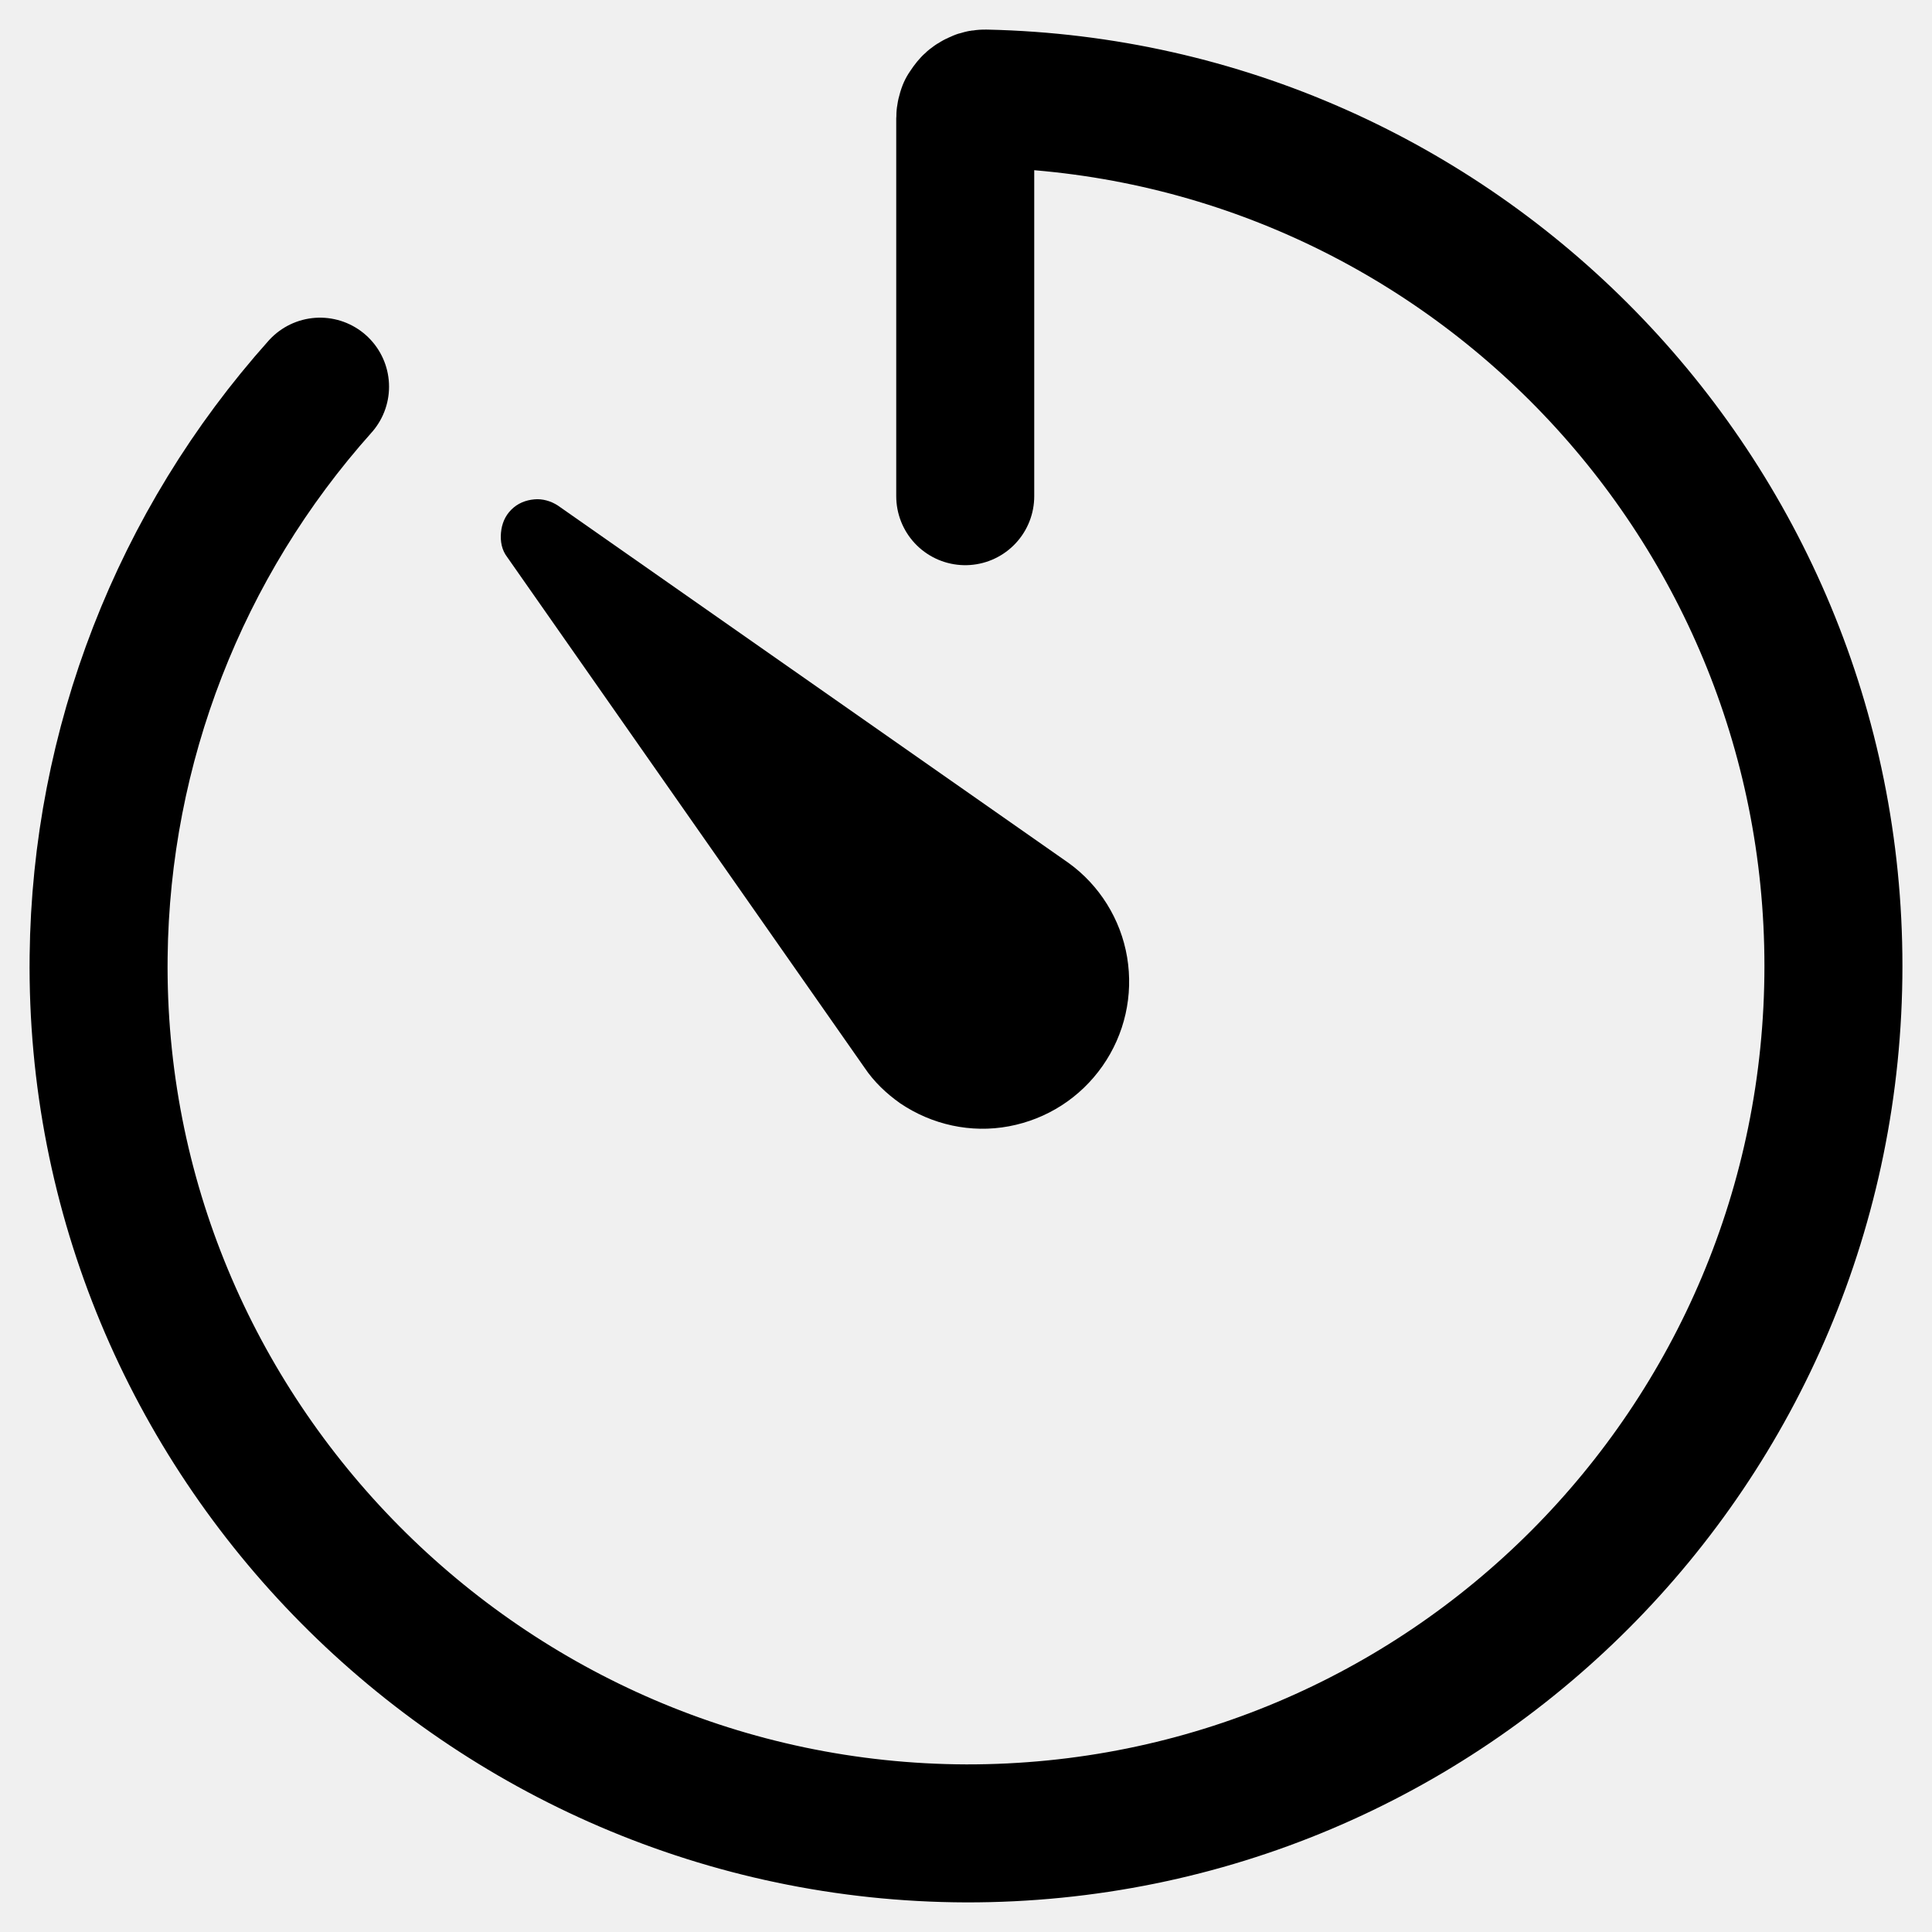
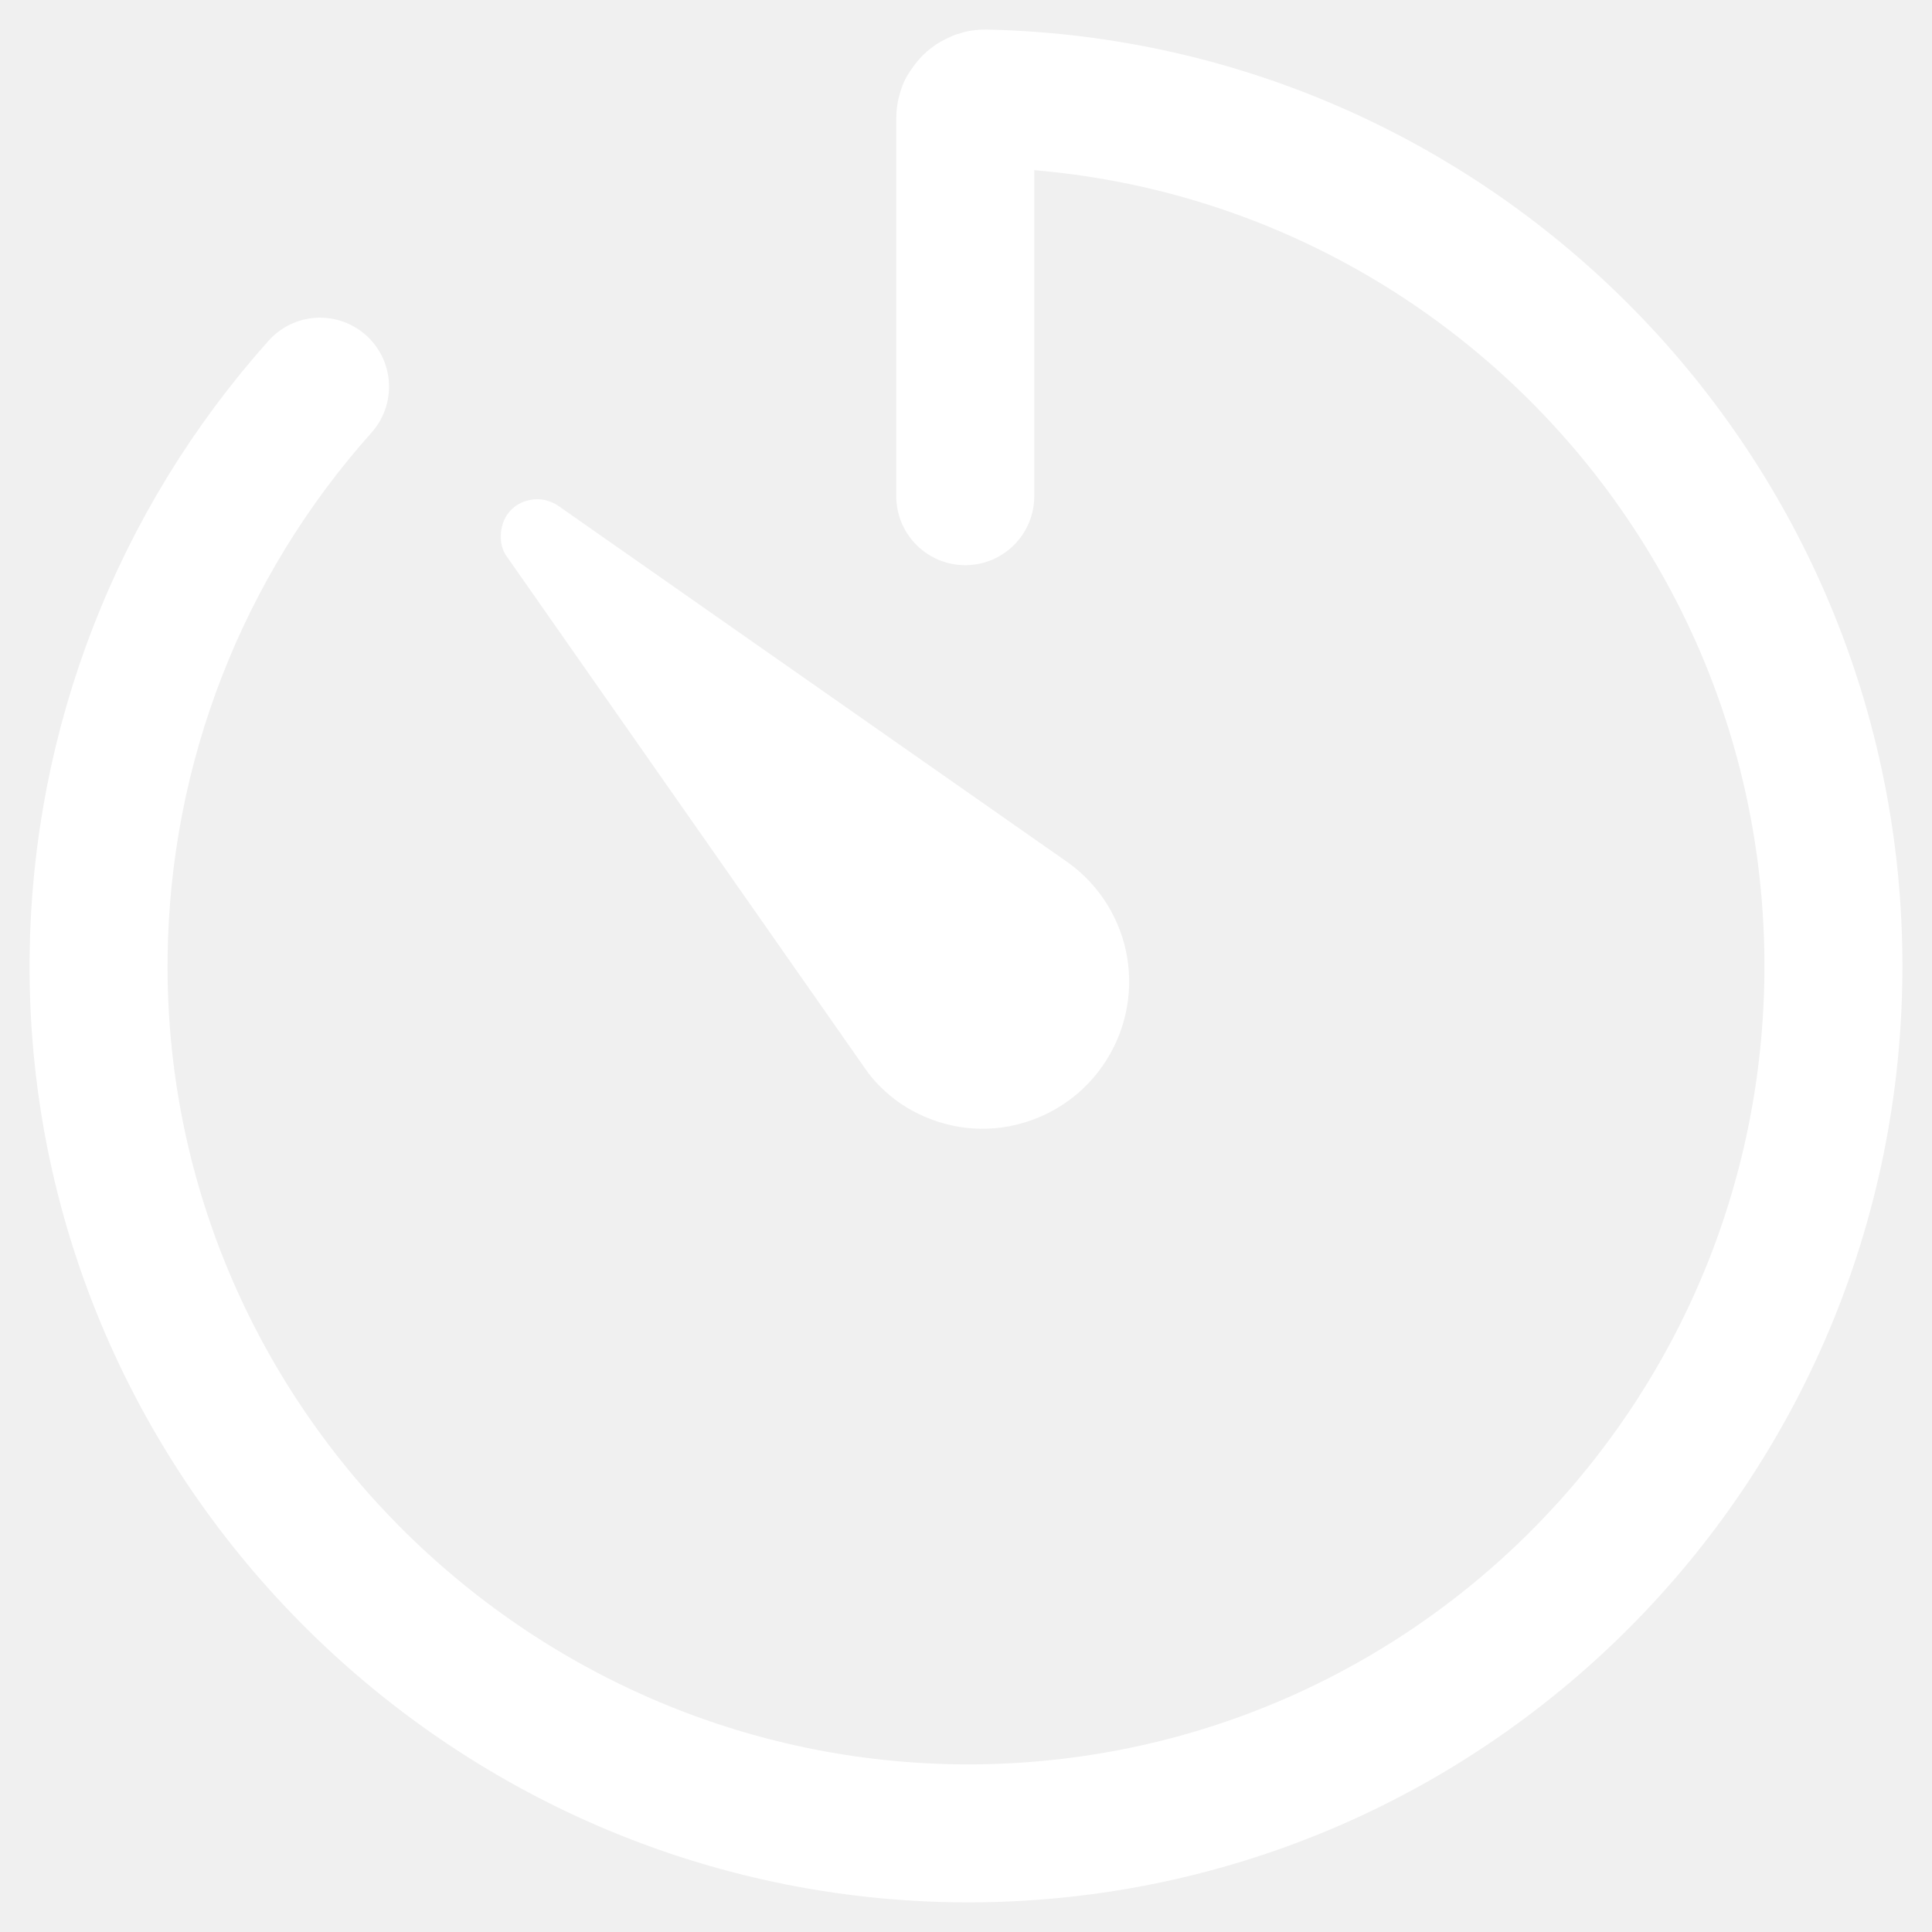
- <svg xmlns="http://www.w3.org/2000/svg" version="1.1" width="1024" height="1024" viewBox="0 0 1024 1024">
-   <g id="icomoon-ignore">
- </g>
-   <path fill="none" stroke-linejoin="round" stroke-linecap="round" stroke-miterlimit="4" stroke-width="73.143" stroke="#000" d="M169.629 204.941c-74.45 83.284-116.092 190.543-117.353 302.006-2.945 254.897 205.264 463.947 459.739 464.787 254.477 0.42 459.74-205.684 459.74-459.74 0-250.27-200.217-454.271-449.225-459.739-1.262 0-2.945 0-4.207 0.841-1.26 0.421-2.522 1.262-3.365 2.103-0.84 0.841-1.682 2.103-2.522 3.365-0.422 1.262-0.842 2.524-0.842 4.206v200.216" />
-   <path fill="#000" d="M458.175 565.837l-189.279-270.461c-2.945-3.785-3.787-8.411-3.367-13.038 0.422-4.627 2.104-8.834 5.469-12.198s7.571-5.047 12.198-5.469c4.207-0.42 8.834 0.842 12.618 3.367l270.459 189.279c16.405 11.778 27.761 29.863 31.128 50.055 3.365 20.19-1.262 40.799-13.040 57.624s-29.443 28.183-49.633 31.968c-20.19 3.785-40.801-0.842-57.626-12.198-7.149-5.047-13.88-11.356-18.927-18.927z" />
+ <svg xmlns="http://www.w3.org/2000/svg" width="49" height="49" viewBox="0 0 49 49" fill="none">
+   <g clip-path="url(#clip0_2_120)">
+     <path d="M8.117 9.807C4.554 13.792 2.562 18.924 2.501 24.258C2.361 36.455 12.324 46.459 24.501 46.499C36.678 46.519 46.5 36.657 46.5 24.5C46.5 12.524 36.919 2.762 25.004 2.5C24.944 2.5 24.863 2.5 24.803 2.541C24.742 2.561 24.682 2.601 24.642 2.641C24.601 2.682 24.561 2.742 24.521 2.802C24.501 2.863 24.481 2.923 24.481 3.004V12.584" stroke="white" stroke-width="3.5" stroke-linecap="round" stroke-linejoin="round" />
+     <path d="M21.924 27.076L12.867 14.134C12.726 13.953 12.686 13.732 12.706 13.51C12.726 13.289 12.807 13.088 12.968 12.927C13.129 12.766 13.33 12.685 13.551 12.665C13.753 12.645 13.974 12.705 14.155 12.826L27.097 21.883C27.882 22.447 28.425 23.312 28.587 24.279C28.748 25.245 28.526 26.231 27.963 27.036C27.399 27.841 26.554 28.384 25.588 28.566C24.622 28.747 23.635 28.525 22.83 27.982C22.488 27.74 22.166 27.439 21.924 27.076Z" fill="white" />
+   </g>
+   <defs>
+     <clipPath id="clip0_2_120">
+       <rect width="49" height="49" fill="white" />
+     </clipPath>
+   </defs>
</svg>
